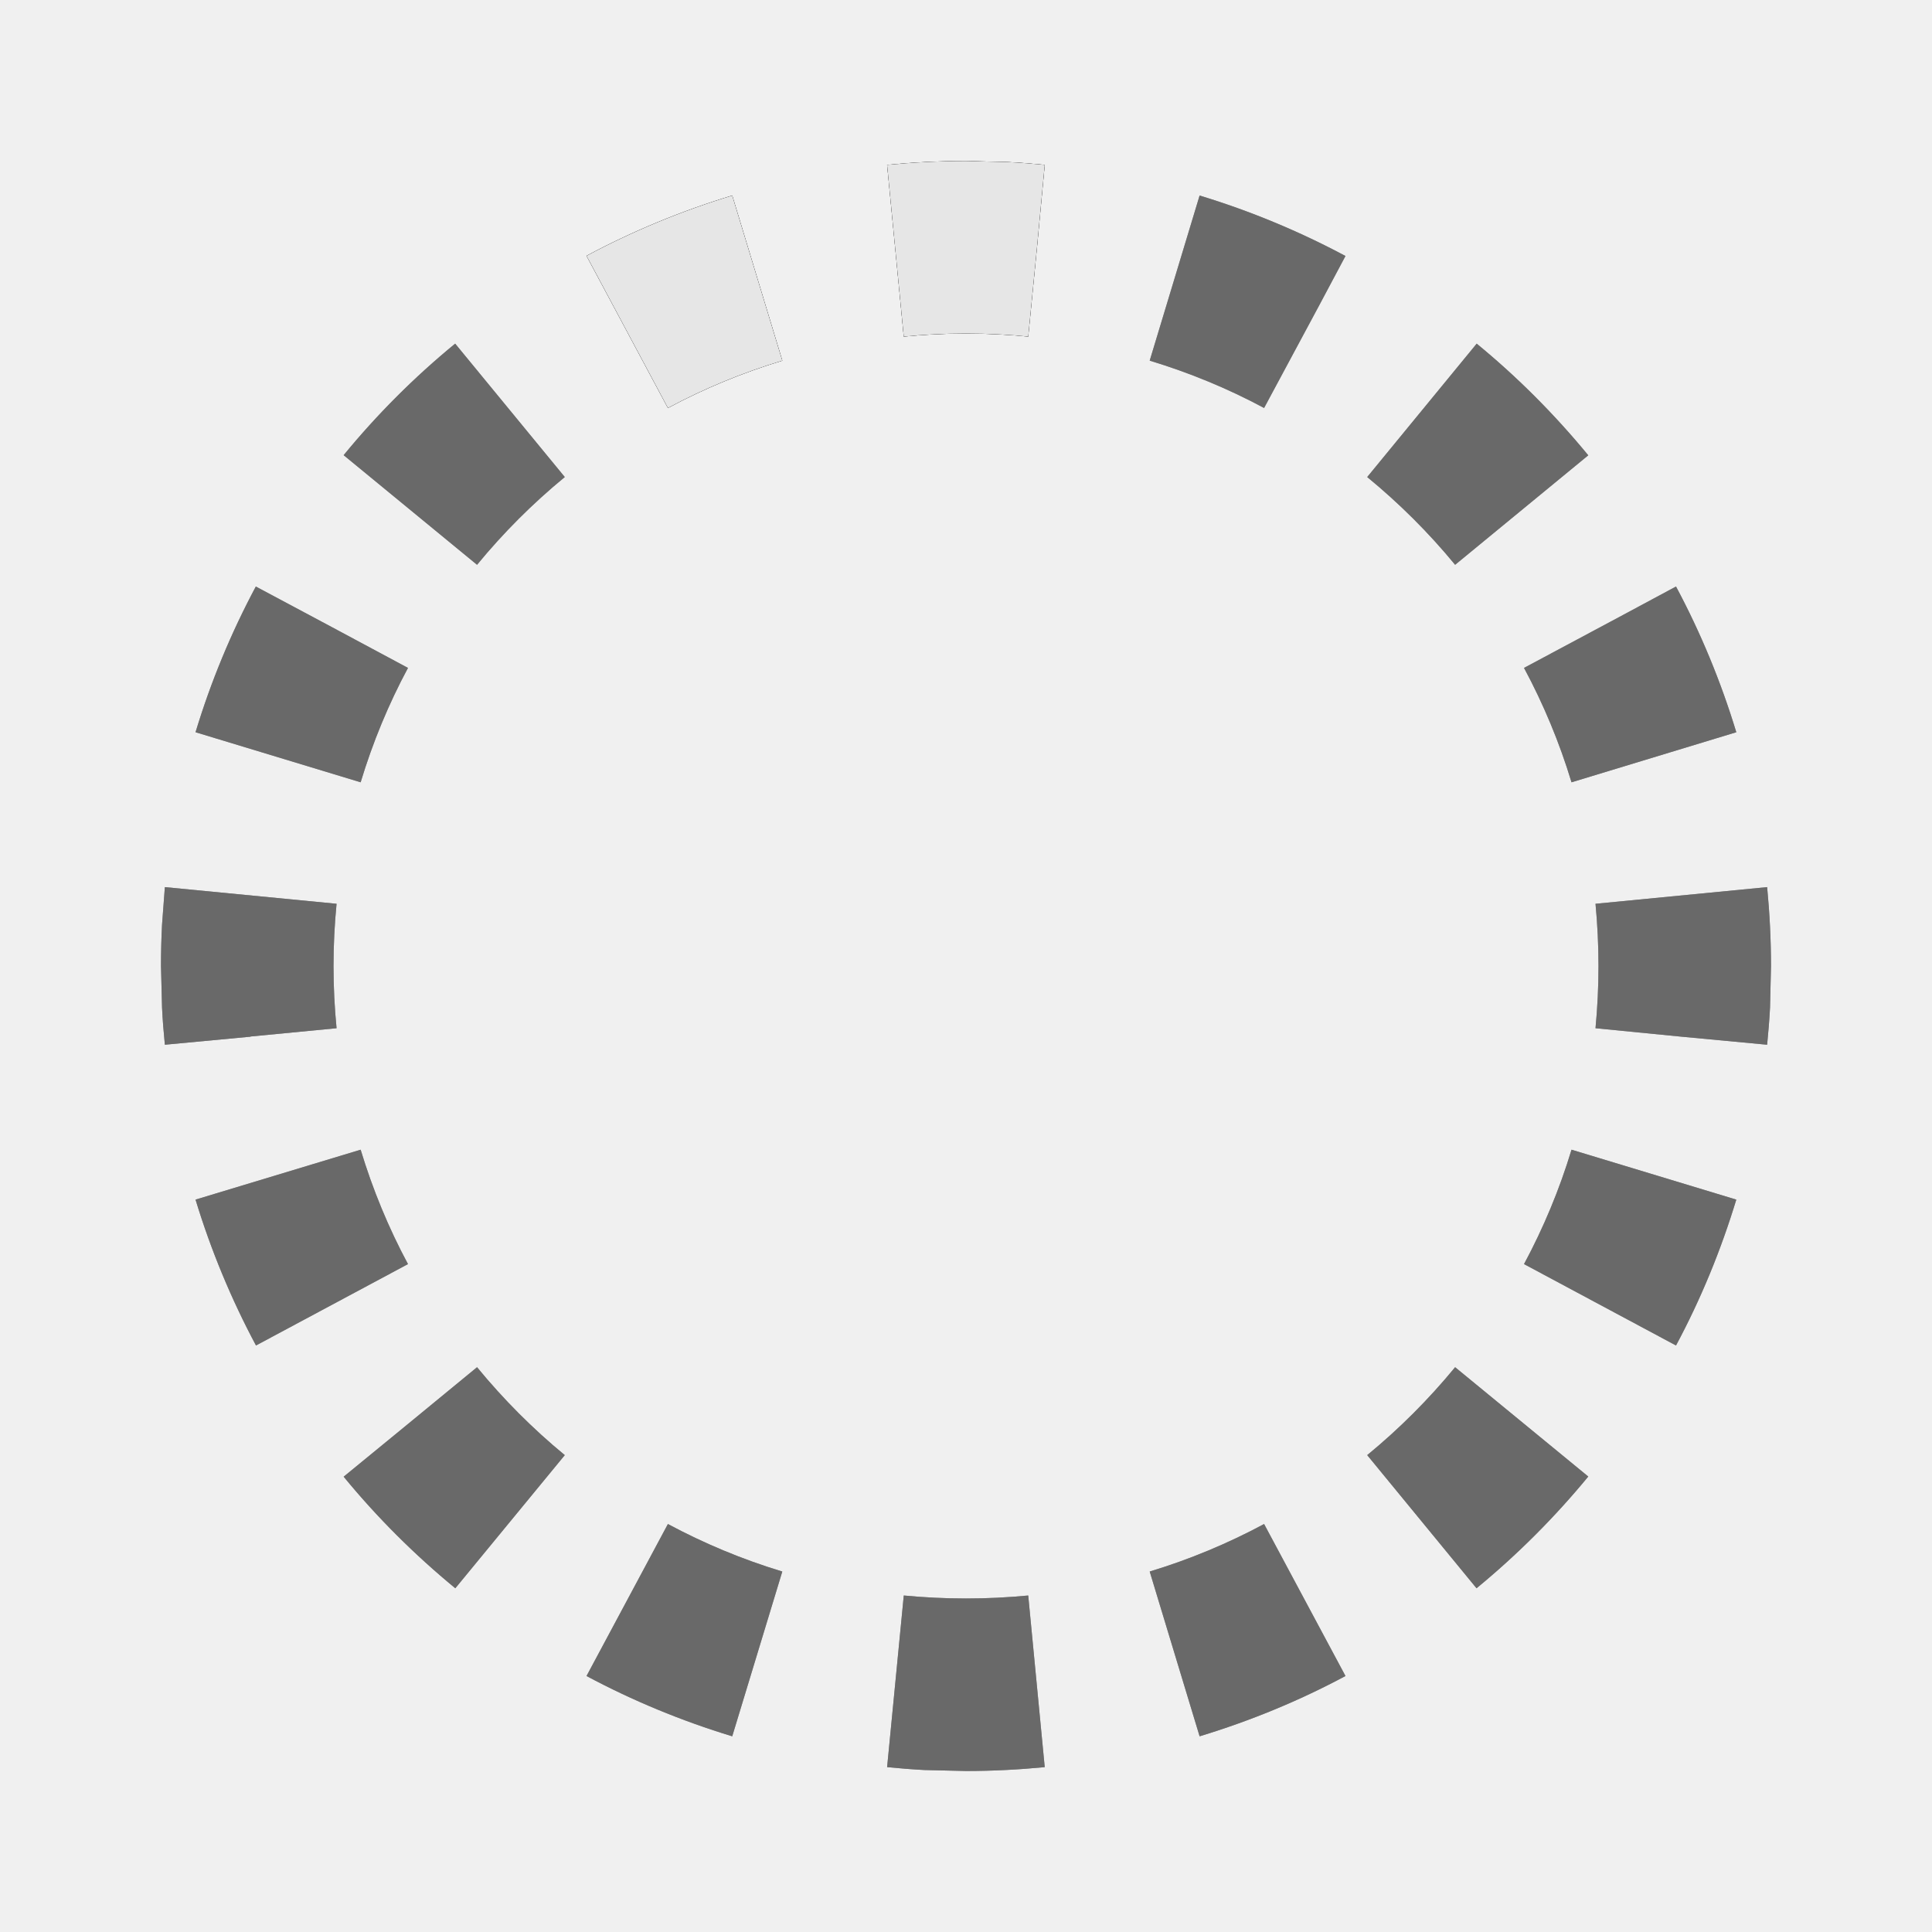
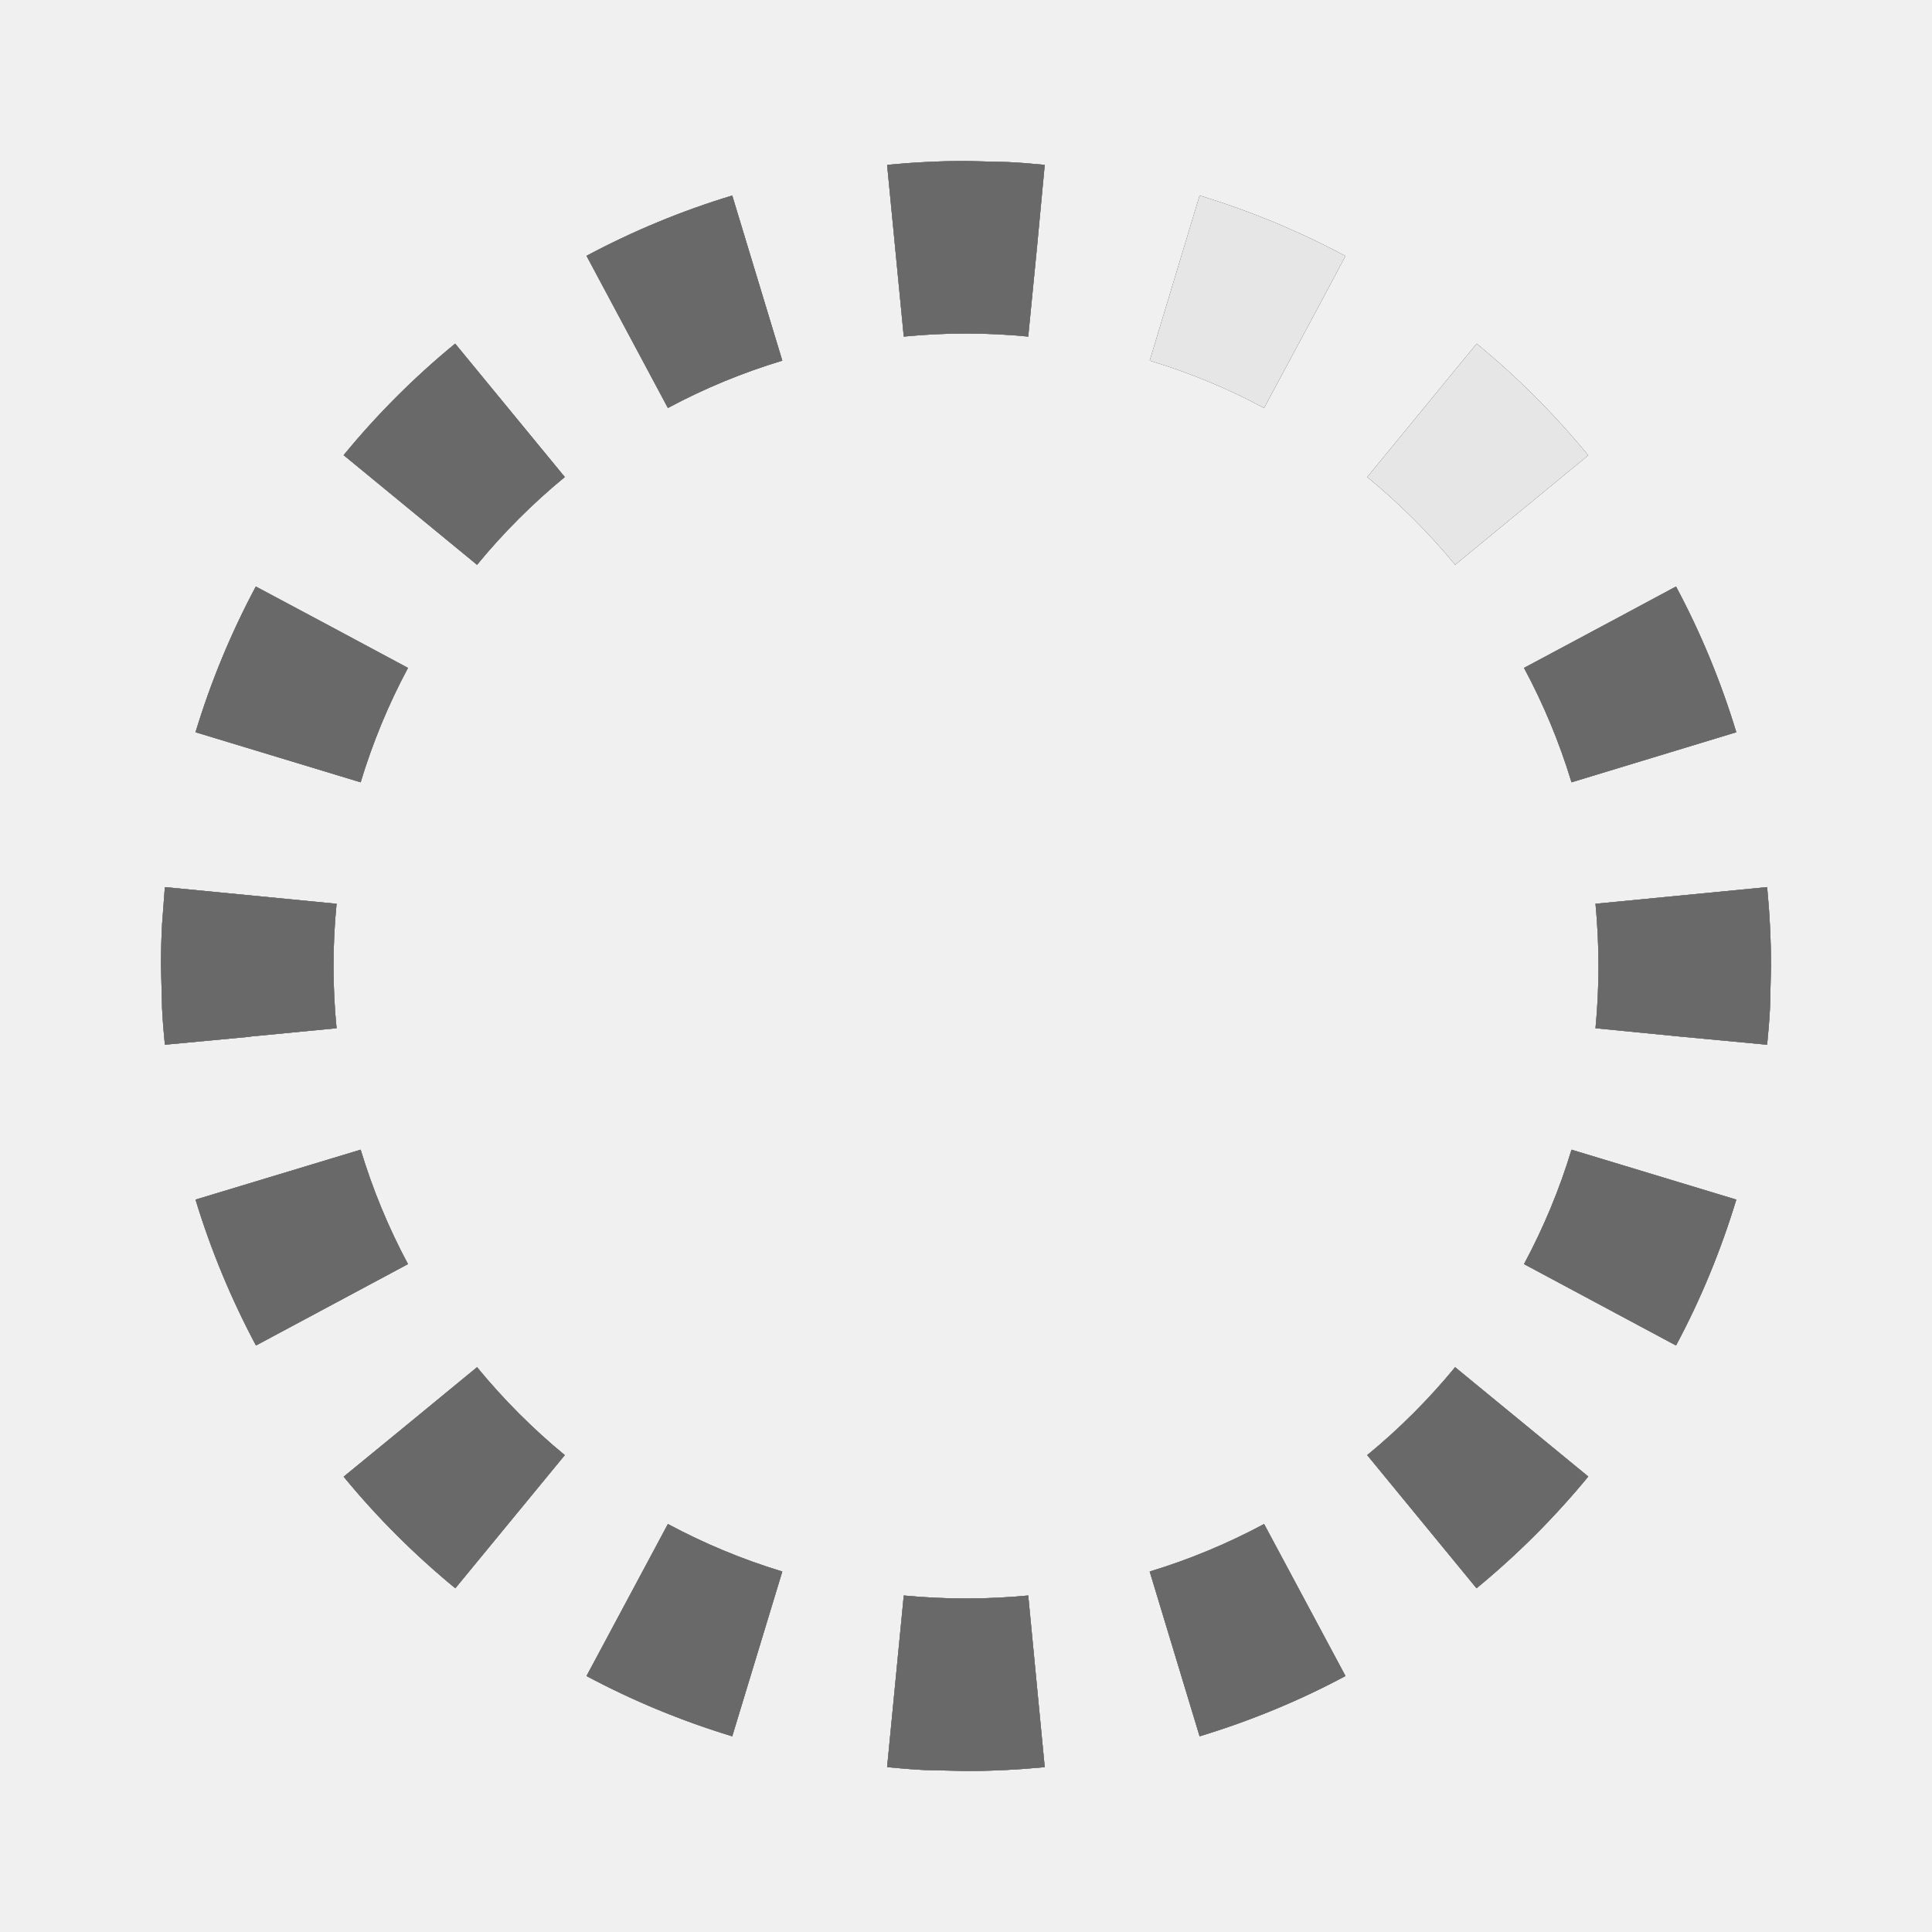
<svg xmlns="http://www.w3.org/2000/svg" width="24" height="24" viewBox="0 0 24 24" fill="none">
+   <path d="M12.978 21.952C12.657 21.983 12.331 22 12.001 22L11.486 21.988C11.33 21.98 11.174 21.967 11.02 21.952L11.227 19.82C11.48 19.844 11.74 19.857 12.001 19.857C12.262 19.857 12.52 19.844 12.773 19.82L12.978 21.952Z" fill="#050505" />
+   <path d="M12.978 21.952C12.657 21.983 12.331 22 12.001 22L11.486 21.988C11.33 21.98 11.174 21.967 11.02 21.952L11.227 19.82C11.48 19.844 11.74 19.857 12.001 19.857C12.262 19.857 12.52 19.844 12.773 19.82L12.978 21.952Z" fill="white" fill-opacity="0.9" />
+   <path d="M8.297 18.932C8.746 19.173 9.222 19.372 9.718 19.522L9.096 21.569C8.465 21.377 7.858 21.126 7.286 20.82L8.297 18.932Z" fill="#050505" />
+   <path d="M8.297 18.932C8.746 19.173 9.222 19.372 9.718 19.522L9.096 21.569C8.465 21.377 7.858 21.126 7.286 20.82L8.297 18.932Z" fill="white" fill-opacity="0.9" />
+   <path d="M16.714 20.82C16.141 21.127 15.534 21.377 14.902 21.569L14.282 19.522C14.778 19.372 15.254 19.173 15.703 18.932L16.714 20.82Z" fill="#050505" />
+   <path d="M16.714 20.82C16.141 21.127 15.534 21.377 14.902 21.569L14.282 19.522C14.778 19.372 15.254 19.173 15.703 18.932L16.714 20.82Z" fill="white" fill-opacity="0.9" />
+   <path d="M5.926 16.984C6.253 17.382 6.618 17.749 7.016 18.076L5.656 19.73C5.15 19.314 4.684 18.85 4.269 18.344L5.022 17.727L5.926 16.984Z" fill="#050505" />
+   <path d="M5.926 16.984C6.253 17.382 6.618 17.749 7.016 18.076L5.656 19.73C5.15 19.314 4.684 18.85 4.269 18.344L5.022 17.727L5.926 16.984Z" fill="white" fill-opacity="0.9" />
+   <path d="M19.73 18.342C19.313 18.849 18.849 19.313 18.342 19.73L16.984 18.076C17.382 17.749 17.749 17.382 18.076 16.984L19.73 18.342Z" fill="#050505" />
+   <path d="M19.73 18.342C19.313 18.849 18.849 19.313 18.342 19.73L16.984 18.076C17.382 17.749 17.749 17.382 18.076 16.984L19.73 18.342Z" fill="white" fill-opacity="0.9" />
+   <path d="M4.48 14.282C4.63 14.777 4.827 15.254 5.068 15.703L3.18 16.714C2.874 16.141 2.621 15.534 2.429 14.902L4.48 14.282Z" fill="#050505" />
+   <path d="M4.48 14.282C4.63 14.777 4.827 15.254 5.068 15.703L3.18 16.714C2.874 16.141 2.621 15.534 2.429 14.902L4.48 14.282Z" fill="white" fill-opacity="0.9" />
+   <path d="M21.569 14.902C21.377 15.534 21.127 16.141 20.82 16.714L18.932 15.703C19.173 15.254 19.372 14.778 19.522 14.282L21.569 14.902Z" fill="#050505" />
+   <path d="M21.569 14.902C21.377 15.534 21.127 16.141 20.82 16.714L18.932 15.703C19.173 15.254 19.372 14.778 19.522 14.282L21.569 14.902Z" fill="white" fill-opacity="0.9" />
+   <path d="M4.181 11.227C4.156 11.48 4.143 11.74 4.143 12.001C4.143 12.262 4.156 12.52 4.181 12.773L3.111 12.876L3.113 12.878L2.048 12.978C2.033 12.825 2.02 12.671 2.013 12.516L2 12.001C2 11.829 2.004 11.656 2.013 11.486L2.048 11.02L4.181 11.227Z" fill="#050505" />
+   <path d="M4.181 11.227C4.156 11.48 4.143 11.74 4.143 12.001C4.143 12.262 4.156 12.52 4.181 12.773L3.111 12.876L3.113 12.878L2.048 12.978C2.033 12.825 2.02 12.671 2.013 12.516L2 12.001C2 11.829 2.004 11.656 2.013 11.486L2.048 11.02L4.181 11.227Z" fill="white" fill-opacity="0.9" />
+   <path d="M21.952 11.02C21.983 11.342 22 11.67 22 12.001L21.988 12.516C21.98 12.671 21.967 12.825 21.952 12.978L20.887 12.878L19.82 12.773C19.844 12.52 19.857 12.262 19.857 12.001C19.857 11.74 19.844 11.48 19.82 11.227L21.952 11.02Z" fill="#050505" />
+   <path d="M21.952 11.02C21.983 11.342 22 11.67 22 12.001L21.988 12.516C21.98 12.671 21.967 12.825 21.952 12.978L20.887 12.878L19.82 12.773C19.844 12.52 19.857 12.262 19.857 12.001C19.857 11.74 19.844 11.48 19.82 11.227L21.952 11.02Z" fill="white" fill-opacity="0.9" />
+   <path d="M4.124 7.791L5.068 8.297C4.827 8.746 4.63 9.222 4.48 9.718L2.429 9.096C2.62 8.465 2.872 7.858 3.178 7.286L4.124 7.791Z" fill="#050505" />
+   <path d="M4.124 7.791L5.068 8.297C4.827 8.746 4.63 9.222 4.48 9.718L2.429 9.096C2.62 8.465 2.872 7.858 3.178 7.286L4.124 7.791Z" fill="white" fill-opacity="0.9" />
+   <path d="M20.82 7.286C21.126 7.858 21.377 8.465 21.569 9.096L19.522 9.718C19.372 9.222 19.173 8.746 18.932 8.297L20.114 7.665L20.82 7.286Z" fill="#050505" />
+   <path d="M20.82 7.286C21.126 7.858 21.377 8.465 21.569 9.096L19.522 9.718C19.372 9.222 19.173 8.746 18.932 8.297L20.114 7.665L20.82 7.286Z" fill="white" fill-opacity="0.9" />
+   <path d="M5.656 4.271L7.016 5.926C6.618 6.253 6.253 6.618 5.926 7.016L4.271 5.656L4.269 5.654C4.684 5.148 5.148 4.684 5.654 4.269L5.656 4.271Z" fill="#050505" />
+   <path d="M5.656 4.271L7.016 5.926C6.618 6.253 6.253 6.618 5.926 7.016L4.271 5.656L4.269 5.654C4.684 5.148 5.148 4.684 5.654 4.269L5.656 4.271Z" fill="white" fill-opacity="0.9" />
+   <path d="M18.344 4.269C18.85 4.684 19.314 5.15 19.73 5.656L18.076 7.016C17.749 6.618 17.382 6.253 16.984 5.926L18.344 4.269Z" fill="#050505" />
+   <path d="M18.344 4.269C18.85 4.684 19.314 5.15 19.73 5.656L18.076 7.016C17.749 6.618 17.382 6.253 16.984 5.926L18.344 4.269Z" fill="white" fill-opacity="0.9" />
+   <path d="M9.718 4.48C9.222 4.63 8.746 4.827 8.297 5.068L7.286 3.178C7.858 2.872 8.465 2.62 9.096 2.429L9.718 4.48Z" fill="#050505" />
+   <path d="M9.718 4.48C9.222 4.63 8.746 4.827 8.297 5.068L7.286 3.178C7.858 2.872 8.465 2.62 9.096 2.429L9.718 4.48Z" fill="white" fill-opacity="0.9" />
+   <path d="M14.902 2.429C15.534 2.621 16.141 2.874 16.714 3.18L16.385 3.798L15.703 5.068C15.254 4.827 14.777 4.63 14.282 4.48L14.902 2.429Z" fill="#050505" />
+   <path d="M14.902 2.429C15.534 2.621 16.141 2.874 16.714 3.18L16.385 3.798L15.703 5.068C15.254 4.827 14.777 4.63 14.282 4.48L14.902 2.429Z" fill="white" fill-opacity="0.9" />
+   <path d="M12.516 2.013C12.671 2.02 12.825 2.033 12.978 2.048L12.882 3.071L12.773 4.181C12.52 4.156 12.262 4.143 12.001 4.143C11.74 4.143 11.48 4.156 11.227 4.181L11.02 2.048C11.342 2.017 11.67 2 12.001 2L12.516 2.013Z" fill="#050505" />
+   <path d="M12.516 2.013C12.671 2.02 12.825 2.033 12.978 2.048L12.882 3.071L12.773 4.181C12.52 4.156 12.262 4.143 12.001 4.143C11.74 4.143 11.48 4.156 11.227 4.181L11.02 2.048C11.342 2.017 11.67 2 12.001 2L12.516 2.013Z" fill="white" fill-opacity="0.9" />
  <path d="M12.978 21.952C12.657 21.983 12.331 22 12.001 22L11.486 21.988C11.33 21.98 11.174 21.967 11.02 21.952L11.227 19.82C11.48 19.844 11.74 19.857 12.001 19.857C12.262 19.857 12.52 19.844 12.773 19.82L12.978 21.952Z" fill="#050505" />
  <path d="M12.978 21.952C12.657 21.983 12.331 22 12.001 22L11.486 21.988C11.33 21.98 11.174 21.967 11.02 21.952L11.227 19.82C11.48 19.844 11.74 19.857 12.001 19.857C12.262 19.857 12.52 19.844 12.773 19.82L12.978 21.952Z" fill="white" fill-opacity="0.4" />
  <path d="M8.297 18.932C8.746 19.173 9.222 19.372 9.718 19.522L9.096 21.569C8.465 21.377 7.858 21.126 7.286 20.82L8.297 18.932Z" fill="#050505" />
  <path d="M8.297 18.932C8.746 19.173 9.222 19.372 9.718 19.522L9.096 21.569C8.465 21.377 7.858 21.126 7.286 20.82L8.297 18.932Z" fill="white" fill-opacity="0.4" />
  <path d="M16.714 20.82C16.141 21.127 15.534 21.377 14.902 21.569L14.282 19.522C14.778 19.372 15.254 19.173 15.703 18.932L16.714 20.82Z" fill="#050505" />
  <path d="M16.714 20.82C16.141 21.127 15.534 21.377 14.902 21.569L14.282 19.522C14.778 19.372 15.254 19.173 15.703 18.932L16.714 20.82Z" fill="white" fill-opacity="0.4" />
  <path d="M5.926 16.984C6.253 17.382 6.618 17.749 7.016 18.076L5.656 19.73C5.15 19.314 4.684 18.85 4.269 18.344L5.022 17.727L5.926 16.984Z" fill="#050505" />
  <path d="M5.926 16.984C6.253 17.382 6.618 17.749 7.016 18.076L5.656 19.73C5.15 19.314 4.684 18.85 4.269 18.344L5.022 17.727L5.926 16.984Z" fill="white" fill-opacity="0.4" />
  <path d="M19.73 18.342C19.313 18.849 18.849 19.313 18.342 19.73L16.984 18.076C17.382 17.749 17.749 17.382 18.076 16.984L19.73 18.342Z" fill="#050505" />
  <path d="M19.73 18.342C19.313 18.849 18.849 19.313 18.342 19.73L16.984 18.076C17.382 17.749 17.749 17.382 18.076 16.984L19.73 18.342Z" fill="white" fill-opacity="0.4" />
  <path d="M4.48 14.282C4.63 14.777 4.827 15.254 5.068 15.703L3.18 16.714C2.874 16.141 2.621 15.534 2.429 14.902L4.48 14.282Z" fill="#050505" />
  <path d="M4.48 14.282C4.63 14.777 4.827 15.254 5.068 15.703L3.18 16.714C2.874 16.141 2.621 15.534 2.429 14.902L4.48 14.282Z" fill="white" fill-opacity="0.4" />
  <path d="M21.569 14.902C21.377 15.534 21.127 16.141 20.82 16.714L18.932 15.703C19.173 15.254 19.372 14.778 19.522 14.282L21.569 14.902Z" fill="#050505" />
  <path d="M21.569 14.902C21.377 15.534 21.127 16.141 20.82 16.714L18.932 15.703C19.173 15.254 19.372 14.778 19.522 14.282L21.569 14.902Z" fill="white" fill-opacity="0.4" />
  <path d="M4.181 11.227C4.156 11.48 4.143 11.74 4.143 12.001C4.143 12.262 4.156 12.52 4.181 12.773L3.111 12.876L3.113 12.878L2.048 12.978C2.033 12.825 2.02 12.671 2.013 12.516L2 12.001C2 11.829 2.004 11.656 2.013 11.486L2.048 11.02L4.181 11.227Z" fill="#050505" />
  <path d="M4.181 11.227C4.156 11.48 4.143 11.74 4.143 12.001C4.143 12.262 4.156 12.52 4.181 12.773L3.111 12.876L3.113 12.878L2.048 12.978C2.033 12.825 2.02 12.671 2.013 12.516L2 12.001C2 11.829 2.004 11.656 2.013 11.486L2.048 11.02L4.181 11.227Z" fill="white" fill-opacity="0.4" />
  <path d="M21.952 11.02C21.983 11.342 22 11.67 22 12.001L21.988 12.516C21.98 12.671 21.967 12.825 21.952 12.978L20.887 12.878L19.82 12.773C19.844 12.52 19.857 12.262 19.857 12.001C19.857 11.74 19.844 11.48 19.82 11.227L21.952 11.02Z" fill="#050505" />
  <path d="M21.952 11.02C21.983 11.342 22 11.67 22 12.001L21.988 12.516C21.98 12.671 21.967 12.825 21.952 12.978L20.887 12.878L19.82 12.773C19.844 12.52 19.857 12.262 19.857 12.001C19.857 11.74 19.844 11.48 19.82 11.227L21.952 11.02Z" fill="white" fill-opacity="0.4" />
  <path d="M4.124 7.791L5.068 8.297C4.827 8.746 4.63 9.222 4.48 9.718L2.429 9.096C2.62 8.465 2.872 7.858 3.178 7.286L4.124 7.791Z" fill="#050505" />
  <path d="M4.124 7.791L5.068 8.297C4.827 8.746 4.63 9.222 4.48 9.718L2.429 9.096C2.62 8.465 2.872 7.858 3.178 7.286L4.124 7.791Z" fill="white" fill-opacity="0.4" />
  <path d="M20.82 7.286C21.126 7.858 21.377 8.465 21.569 9.096L19.522 9.718C19.372 9.222 19.173 8.746 18.932 8.297L20.114 7.665L20.82 7.286Z" fill="#050505" />
  <path d="M20.82 7.286C21.126 7.858 21.377 8.465 21.569 9.096L19.522 9.718C19.372 9.222 19.173 8.746 18.932 8.297L20.114 7.665L20.82 7.286Z" fill="white" fill-opacity="0.4" />
  <path d="M5.656 4.271L7.016 5.926C6.618 6.253 6.253 6.618 5.926 7.016L4.271 5.656L4.269 5.654C4.684 5.148 5.148 4.684 5.654 4.269L5.656 4.271Z" fill="#050505" />
  <path d="M5.656 4.271L7.016 5.926C6.618 6.253 6.253 6.618 5.926 7.016L4.271 5.656L4.269 5.654C4.684 5.148 5.148 4.684 5.654 4.269L5.656 4.271Z" fill="white" fill-opacity="0.4" />
-   <path d="M18.344 4.269C18.85 4.684 19.314 5.15 19.73 5.656L18.076 7.016C17.749 6.618 17.382 6.253 16.984 5.926L18.344 4.269Z" fill="#050505" />
-   <path d="M18.344 4.269C18.85 4.684 19.314 5.15 19.73 5.656L18.076 7.016C17.749 6.618 17.382 6.253 16.984 5.926L18.344 4.269Z" fill="white" fill-opacity="0.4" />
  <path d="M9.718 4.48C9.222 4.63 8.746 4.827 8.297 5.068L7.286 3.178C7.858 2.872 8.465 2.62 9.096 2.429L9.718 4.48Z" fill="#050505" />
  <path d="M9.718 4.48C9.222 4.63 8.746 4.827 8.297 5.068L7.286 3.178C7.858 2.872 8.465 2.62 9.096 2.429L9.718 4.48Z" fill="white" fill-opacity="0.4" />
-   <path d="M14.902 2.429C15.534 2.621 16.141 2.874 16.714 3.18L16.385 3.798L15.703 5.068C15.254 4.827 14.777 4.63 14.282 4.48L14.902 2.429Z" fill="#050505" />
-   <path d="M14.902 2.429C15.534 2.621 16.141 2.874 16.714 3.18L16.385 3.798L15.703 5.068C15.254 4.827 14.777 4.63 14.282 4.48L14.902 2.429Z" fill="white" fill-opacity="0.4" />
  <path d="M12.516 2.013C12.671 2.02 12.825 2.033 12.978 2.048L12.882 3.071L12.773 4.181C12.52 4.156 12.262 4.143 12.001 4.143C11.74 4.143 11.48 4.156 11.227 4.181L11.02 2.048C11.342 2.017 11.67 2 12.001 2L12.516 2.013Z" fill="#050505" />
  <path d="M12.516 2.013C12.671 2.02 12.825 2.033 12.978 2.048L12.882 3.071L12.773 4.181C12.52 4.156 12.262 4.143 12.001 4.143C11.74 4.143 11.48 4.156 11.227 4.181L11.02 2.048C11.342 2.017 11.67 2 12.001 2L12.516 2.013Z" fill="white" fill-opacity="0.4" />
-   <path d="M9.718 4.48C9.222 4.63 8.746 4.827 8.297 5.068L7.286 3.178C7.858 2.872 8.465 2.62 9.096 2.429L9.718 4.48Z" fill="#050505" />
-   <path d="M9.718 4.48C9.222 4.63 8.746 4.827 8.297 5.068L7.286 3.178C7.858 2.872 8.465 2.62 9.096 2.429L9.718 4.48Z" fill="white" fill-opacity="0.9" />
-   <path d="M12.516 2.013C12.671 2.02 12.825 2.033 12.978 2.048L12.882 3.071L12.773 4.181C12.52 4.156 12.262 4.143 12.001 4.143C11.74 4.143 11.48 4.156 11.227 4.181L11.02 2.048C11.342 2.017 11.67 2 12.001 2L12.516 2.013Z" fill="#050505" />
-   <path d="M12.516 2.013C12.671 2.02 12.825 2.033 12.978 2.048L12.882 3.071L12.773 4.181C12.52 4.156 12.262 4.143 12.001 4.143C11.74 4.143 11.48 4.156 11.227 4.181L11.02 2.048C11.342 2.017 11.67 2 12.001 2L12.516 2.013Z" fill="white" fill-opacity="0.9" />
</svg>
